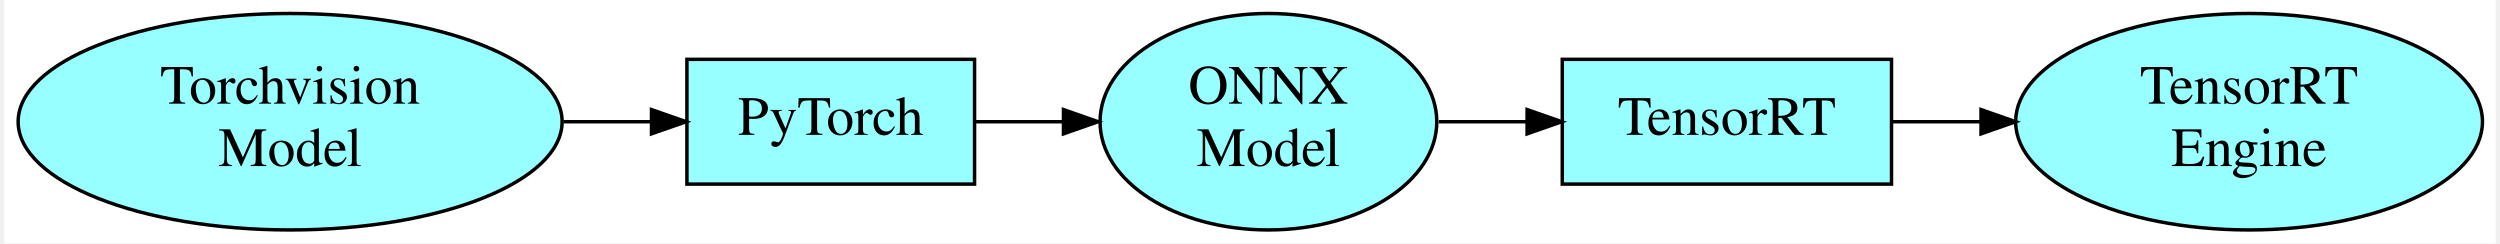
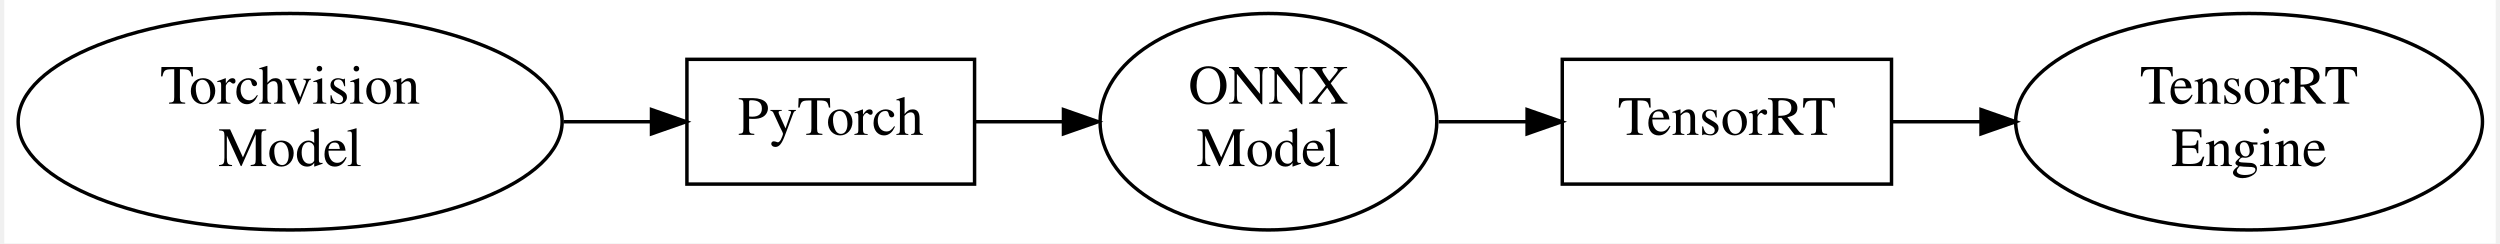
<svg xmlns="http://www.w3.org/2000/svg" width="719pt" height="70pt" viewBox="0.00 0.00 718.91 70.23">
  <g id="graph0" class="graph" transform="scale(1 1) rotate(0) translate(4 66.23)">
    <polygon fill="white" stroke="transparent" points="-4,4 -4,-66.23 714.91,-66.23 714.91,4 -4,4" />
    <g id="node1" class="node">
-       <ellipse fill="#97ffff" stroke="black" cx="78.49" cy="-31.11" rx="78.48" ry="31.23" />
+       <ellipse fill="white" stroke="black" cx="78.49" cy="-31.11" rx="78.48" ry="31.23" />
      <text text-anchor="middle" x="78.49" y="-36.31" font-family="Times,serif" font-size="16.00">Torchvision</text>
      <text text-anchor="middle" x="78.49" y="-18.31" font-family="Times,serif" font-size="16.00">Model</text>
    </g>
    <g id="node2" class="node">
-       <polygon fill="#97ffff" stroke="black" points="275.98,-49.11 192.98,-49.11 192.98,-13.11 275.98,-13.11 275.98,-49.11" />
+       <polygon fill="white" stroke="black" points="275.98,-49.11 192.98,-49.11 192.98,-13.11 275.98,-13.11 275.98,-49.11" />
      <text text-anchor="middle" x="234.48" y="-27.31" font-family="Times,serif" font-size="16.00">PyTorch</text>
    </g>
    <g id="edge1" class="edge">
      <path fill="none" stroke="black" d="M157.39,-31.11C165.99,-31.11 174.57,-31.11 182.72,-31.11" />
      <polygon fill="black" stroke="black" points="182.76,-34.61 192.76,-31.11 182.76,-27.61 182.76,-34.61" />
    </g>
    <g id="node3" class="node">
-       <ellipse fill="#97ffff" stroke="black" cx="360.77" cy="-31.11" rx="48.58" ry="31.23" />
+       <ellipse fill="white" stroke="black" cx="360.77" cy="-31.11" rx="48.58" ry="31.23" />
      <text text-anchor="middle" x="360.77" y="-36.31" font-family="Times,serif" font-size="16.00">ONNX</text>
      <text text-anchor="middle" x="360.77" y="-18.31" font-family="Times,serif" font-size="16.00">Model</text>
    </g>
    <g id="edge2" class="edge">
      <path fill="none" stroke="black" d="M276.18,-31.11C284.32,-31.11 293.02,-31.11 301.62,-31.11" />
      <polygon fill="black" stroke="black" points="301.63,-34.61 311.63,-31.11 301.63,-27.61 301.63,-34.61" />
    </g>
    <g id="node4" class="node">
-       <polygon fill="#97ffff" stroke="black" points="540.56,-49.11 445.56,-49.11 445.56,-13.11 540.56,-13.11 540.56,-49.11" />
+       <polygon fill="white" stroke="black" points="540.56,-49.11 445.56,-49.11 445.56,-13.11 540.56,-13.11 540.56,-49.11" />
      <text text-anchor="middle" x="493.06" y="-27.31" font-family="Times,serif" font-size="16.00">TensorRT</text>
    </g>
    <g id="edge3" class="edge">
      <path fill="none" stroke="black" d="M409.91,-31.11C418.16,-31.11 426.8,-31.11 435.24,-31.11" />
      <polygon fill="black" stroke="black" points="435.41,-34.61 445.41,-31.11 435.41,-27.61 435.41,-34.61" />
    </g>
    <g id="node5" class="node">
-       <ellipse fill="#97ffff" stroke="black" cx="643.73" cy="-31.11" rx="67.35" ry="31.23" />
+       <ellipse fill="white" stroke="black" cx="643.73" cy="-31.11" rx="67.35" ry="31.23" />
      <text text-anchor="middle" x="643.73" y="-36.31" font-family="Times,serif" font-size="16.00">TensorRT</text>
      <text text-anchor="middle" x="643.73" y="-18.31" font-family="Times,serif" font-size="16.00">Engine</text>
    </g>
    <g id="edge4" class="edge">
      <path fill="none" stroke="black" d="M540.69,-31.11C548.83,-31.11 557.49,-31.11 566.19,-31.11" />
      <polygon fill="black" stroke="black" points="566.39,-34.61 576.39,-31.11 566.39,-27.61 566.39,-34.61" />
    </g>
  </g>
</svg>
